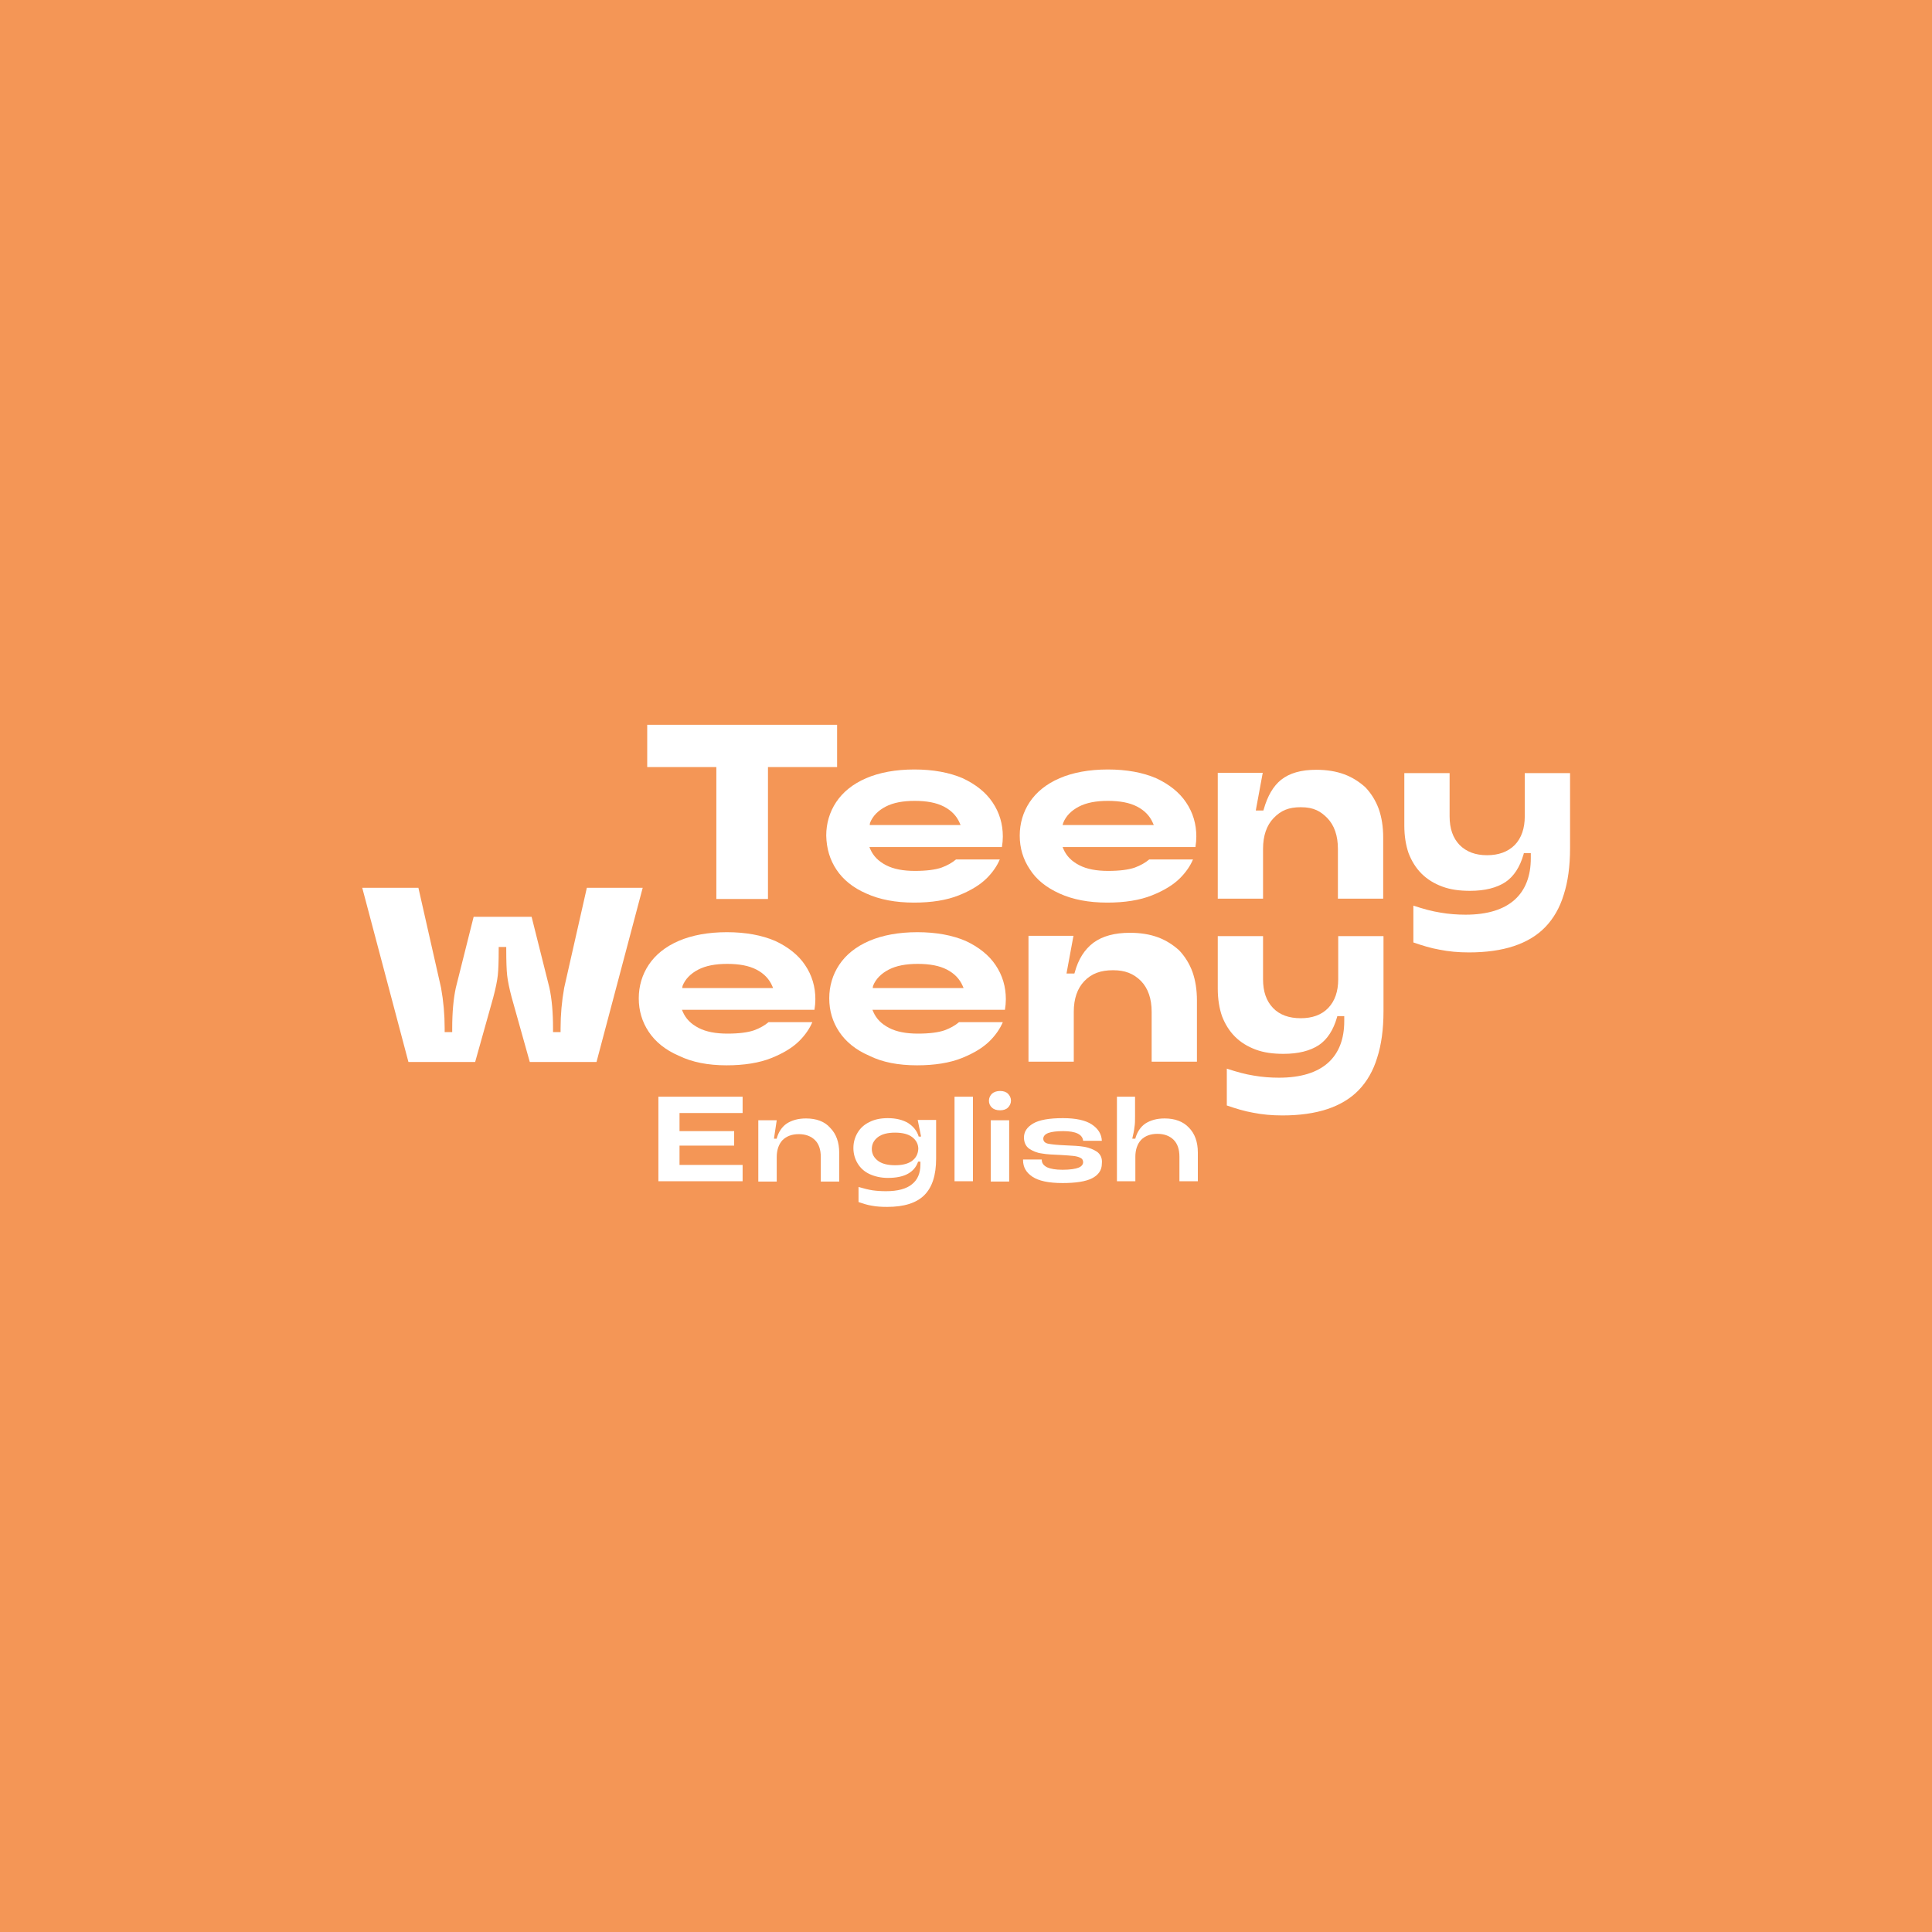
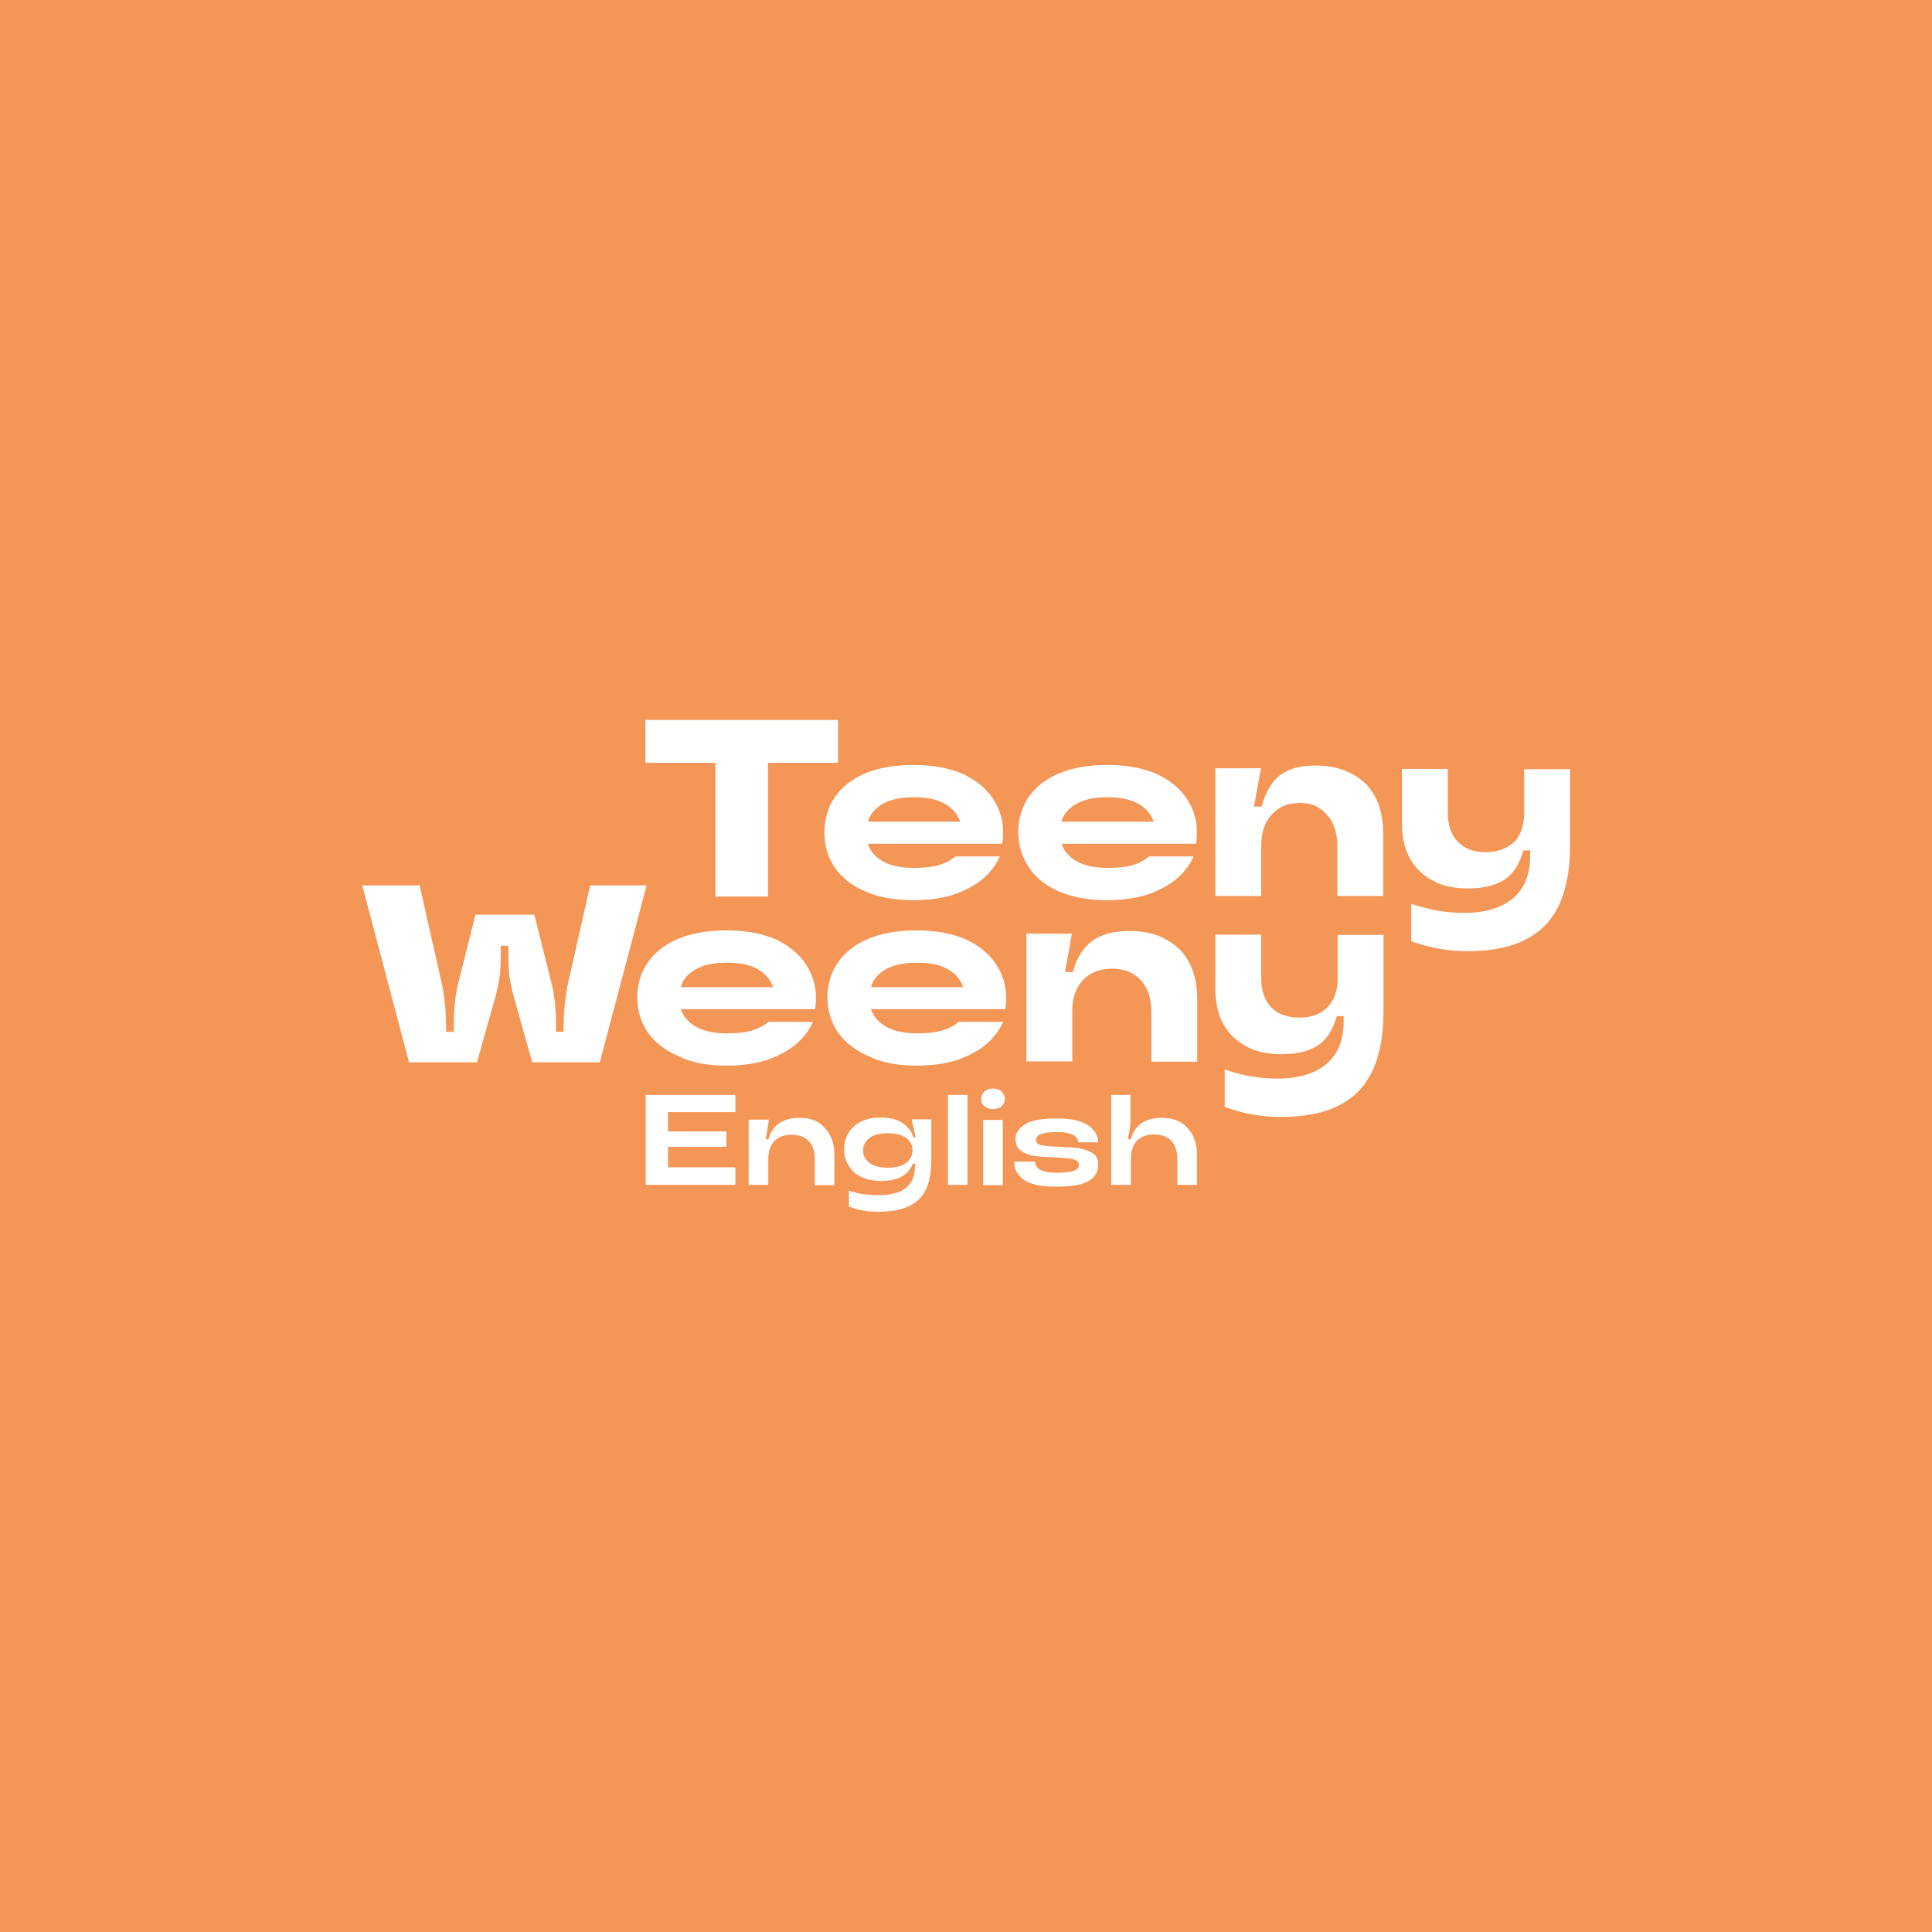
<svg xmlns="http://www.w3.org/2000/svg" version="1.1" id="Layer_2_1_" x="0px" y="0px" viewBox="0 0 640 640" style="enable-background:new 0 0 640 640;" xml:space="preserve">
  <style type="text/css">
	.st0{fill:#F49656;}
	.st1{fill:#FFFFFF;}
</style>
  <rect class="st0" width="640" height="640" />
  <g>
-     <path class="st1" d="M333.9,362.3c-0.6-0.6-1.5-0.9-2.6-0.9s-2,0.3-2.7,0.9c-0.6,0.6-1,1.4-1,2.3s0.3,1.7,1,2.3   c0.6,0.6,1.5,0.9,2.7,0.9c1.1,0,2-0.3,2.6-0.9s1-1.4,1-2.3C334.9,363.7,334.5,362.9,333.9,362.3z" />
    <g>
      <g>
-         <polygon class="st1" points="225.1,385.9 225.1,385.8 225.1,379.6 225.1,379.5 225.2,379.5 243.2,379.5 243.2,374.7 225.2,374.7      225.1,374.7 225.1,374.6 225.1,368.8 225.1,368.7 225.2,368.7 246,368.7 246,363.3 218.1,363.3 218.1,391.3 246,391.3 246,385.9      225.2,385.9    " />
-         <path class="st1" d="M267,370.5c-2.6,0-4.7,0.6-6.4,1.7c-1.6,1.1-2.7,2.8-3.3,4.9v0.1h-0.1h-0.7h-0.1v-0.1l0.9-6h-6.1v20.3h6.1     v-8.1c0-2.4,0.7-4.3,1.9-5.6c1.3-1.3,3.1-2,5.4-2s4.1,0.7,5.4,2s1.9,3.2,1.9,5.6v8.1h6.1v-9.5c0-3.5-1-6.3-3-8.3     C273.2,371.5,270.4,370.5,267,370.5z" />
-         <path class="st1" d="M305.1,376.4v0.1H305h-0.6h-0.1v-0.1c-0.6-1.9-1.8-3.3-3.5-4.4c-1.7-1-3.9-1.6-6.7-1.6     c-2.3,0-4.4,0.4-6.1,1.3c-1.7,0.8-3,2-3.9,3.5s-1.4,3.2-1.4,5.1s0.5,3.6,1.4,5.1s2.2,2.7,3.9,3.5c1.7,0.8,3.8,1.3,6.1,1.3     c2.9,0,5.1-0.5,6.7-1.4s2.7-2.2,3.3-3.9v-0.1h0.1h0.6h0.1v0.1v0.8c0,2.9-0.9,5.1-2.8,6.6c-1.8,1.5-4.7,2.3-8.6,2.3     c-1.6,0-3.1-0.1-4.5-0.3c-1.3-0.2-2.9-0.6-4.6-1.1v5c1.5,0.5,3,1,4.4,1.2c1.5,0.3,3.2,0.4,5.1,0.4c5.6,0,9.7-1.3,12.3-3.9     c2.6-2.6,3.9-6.6,3.9-12.1V371H304L305.1,376.4z M302.2,384.5c-1.3,1-3.2,1.5-5.7,1.5s-4.4-0.5-5.7-1.5c-1.3-1-2-2.3-2-3.9     s0.7-2.9,2-3.9s3.2-1.5,5.7-1.5s4.4,0.5,5.7,1.5c1.3,1,2,2.3,2,3.9C304.1,382.2,303.5,383.5,302.2,384.5z" />
-         <rect x="316.2" y="363.3" class="st1" width="6.1" height="28" />
-         <rect x="328.2" y="371.1" class="st1" width="6.1" height="20.3" />
-         <path class="st1" d="M363.5,381.6c-1.2-0.8-2.6-1.4-4.3-1.7c-1.7-0.3-3.8-0.4-6.4-0.5c-2.5-0.1-4.3-0.3-5.4-0.5     c-1.2-0.2-1.8-0.8-1.8-1.7c0-0.8,0.6-1.5,1.7-1.9s2.8-0.6,4.9-0.6c4.2,0,6.4,1.1,6.6,3.2h6.2c-0.1-2.2-1.2-4-3.3-5.4     c-2.1-1.4-5.3-2.1-9.6-2.1c-4.6,0-7.9,0.6-9.9,1.8c-2,1.2-3,2.7-3,4.6c0,1.6,0.6,2.9,1.7,3.7c1.2,0.8,2.6,1.4,4.2,1.6     c1.6,0.3,3.8,0.4,6.3,0.5c1.7,0.1,3.1,0.2,4,0.3c1,0.1,1.8,0.3,2.4,0.6c0.7,0.3,1,0.8,1,1.5s-0.5,1.4-1.5,1.8s-2.8,0.7-5.3,0.7     c-2.3,0-4-0.3-5.1-0.8c-1.2-0.6-1.8-1.4-1.8-2.5v-0.1h-6.2v0.2c0,2.3,1,4.1,3.1,5.5s5.4,2.1,10,2.1c4.3,0,7.7-0.5,9.8-1.6     c2.1-1.1,3.2-2.7,3.2-4.8C365.2,383.7,364.6,382.5,363.5,381.6z" />
-         <path class="st1" d="M385.8,370.5c-2.6,0-4.7,0.6-6.4,1.7c-1.6,1.1-2.7,2.8-3.3,4.9v0.1H376h-0.7h-0.2v-0.1     c0.3-1.3,0.6-2.6,0.7-3.7c0.2-1.1,0.2-2.3,0.2-3.6v-6.5h-6v28h6.1v-8.1c0-2.4,0.7-4.3,1.9-5.6c1.3-1.3,3.1-2,5.4-2s4.1,0.7,5.4,2     s1.9,3.2,1.9,5.6v8.1h6.1v-9.5c0-3.5-1-6.3-3-8.3C391.9,371.5,389.2,370.5,385.8,370.5z" />
+         <polygon class="st1" points="221.3,386.7 221.3,386.6 221.3,380 221.3,379.9 221.4,379.9 240.6,379.9 240.6,374.8 221.4,374.8      221.3,374.8 221.3,374.7 221.3,368.5 221.3,368.4 221.4,368.4 243.6,368.4 243.6,362.7 213.9,362.7 213.9,392.5 243.6,392.5      243.6,386.7 221.4,386.7    " />
+         <path class="st1" d="M264.9,370.3c-2.8,0-5,0.6-6.8,1.8c-1.7,1.2-2.9,3-3.5,5.2v0.1h-0.1h-0.7h-0.1v-0.1l1-6.4H248v21.6h6.5V384     c0-2.6,0.7-4.6,2-6c1.4-1.4,3.3-2.1,5.7-2.1s4.4,0.7,5.7,2.1c1.4,1.4,2,3.4,2,6v8.6h6.5v-10.1c0-3.7-1.1-6.7-3.2-8.8     C271.4,371.4,268.5,370.3,264.9,370.3z" />
+         <path class="st1" d="M303.3,376.6v0.1h-0.1h-0.6h-0.1v-0.1c-0.6-2-1.9-3.5-3.7-4.7c-1.8-1.1-4.1-1.7-7.1-1.7     c-2.4,0-4.7,0.4-6.5,1.4c-1.8,0.9-3.2,2.1-4.1,3.7c-1,1.6-1.5,3.4-1.5,5.4c0,2,0.5,3.8,1.5,5.4c1,1.6,2.3,2.9,4.1,3.7     c1.8,0.9,4,1.4,6.5,1.4c3.1,0,5.4-0.5,7.1-1.5c1.7-1,2.9-2.3,3.5-4.1v-0.1h0.1h0.6h0.1v0.1v0.9c0,3.1-1,5.4-3,7     c-1.9,1.6-5,2.4-9.2,2.4c-1.7,0-3.3-0.1-4.8-0.3c-1.4-0.2-3.1-0.6-4.9-1.2v5.3c1.6,0.5,3.2,1.1,4.7,1.3c1.6,0.3,3.4,0.4,5.4,0.4     c6,0,10.3-1.4,13.1-4.1c2.8-2.8,4.1-7,4.1-12.9v-13.6h-6.5L303.3,376.6z M300.2,385.2c-1.4,1.1-3.4,1.6-6.1,1.6     c-2.7,0-4.7-0.5-6.1-1.6c-1.4-1.1-2.1-2.4-2.1-4.1s0.7-3.1,2.1-4.1c1.4-1.1,3.4-1.6,6.1-1.6c2.7,0,4.7,0.5,6.1,1.6     c1.4,1.1,2.1,2.4,2.1,4.1C302.2,382.8,301.6,384.2,300.2,385.2z" />
+         <rect x="314" y="362.7" class="st1" width="6.5" height="29.8" />
+         <g>
+           <path class="st1" d="M331.8,361.6c-0.6-0.6-1.6-1-2.8-1c-1.2,0-2.1,0.3-2.9,1c-0.6,0.6-1.1,1.5-1.1,2.4c0,1,0.3,1.8,1.1,2.4      c0.6,0.6,1.6,1,2.9,1c1.2,0,2.1-0.3,2.8-1s1.1-1.5,1.1-2.4C332.8,363.1,332.4,362.3,331.8,361.6z" />
+           <rect x="325.7" y="371" class="st1" width="6.5" height="21.6" />
+         </g>
+         <path class="st1" d="M362.2,382.2c-1.3-0.9-2.8-1.5-4.6-1.8c-1.8-0.3-4-0.4-6.8-0.5c-2.7-0.1-4.6-0.3-5.7-0.5     c-1.3-0.2-1.9-0.9-1.9-1.8c0-0.9,0.6-1.6,1.8-2s3-0.6,5.2-0.6c4.5,0,6.8,1.2,7,3.4h6.6c-0.1-2.3-1.3-4.3-3.5-5.7     c-2.2-1.5-5.6-2.2-10.2-2.2c-4.9,0-8.4,0.6-10.5,1.9c-2.1,1.3-3.2,2.9-3.2,4.9c0,1.7,0.6,3.1,1.8,3.9c1.3,0.9,2.8,1.5,4.5,1.7     c1.7,0.3,4,0.4,6.7,0.5c1.8,0.1,3.3,0.2,4.3,0.3c1.1,0.1,1.9,0.3,2.6,0.6c0.7,0.3,1.1,0.9,1.1,1.6c0,0.7-0.5,1.5-1.6,1.9     c-1.1,0.4-3,0.7-5.6,0.7c-2.4,0-4.3-0.3-5.4-0.9c-1.3-0.6-1.9-1.5-1.9-2.7v-0.1H336v0.2c0,2.4,1.1,4.4,3.3,5.9     c2.2,1.5,5.7,2.2,10.6,2.2c4.6,0,8.2-0.5,10.4-1.7c2.2-1.2,3.4-2.9,3.4-5.1C364,384.4,363.4,383.1,362.2,382.2z" />
+         <path class="st1" d="M384.9,370.3c-2.8,0-5,0.6-6.8,1.8c-1.7,1.2-2.9,3-3.5,5.2v0.1h-0.1h-0.7h-0.2v-0.1c0.3-1.4,0.6-2.8,0.7-3.9     c0.2-1.2,0.2-2.4,0.2-3.8v-6.9h-6.4v29.8h6.5v-8.6c0-2.6,0.7-4.6,2-6c1.4-1.4,3.3-2.1,5.7-2.1s4.4,0.7,5.7,2.1s2,3.4,2,6v8.6h6.5     v-10.1c0-3.7-1.1-6.7-3.2-8.8C391.4,371.4,388.5,370.3,384.9,370.3z" />
+       </g>
+       <g>
+         <polygon class="st1" points="237,253.1 237,297 254.4,297 254.4,253.1 254.4,252.7 254.9,252.7 277.6,252.7 277.6,238.5      213.8,238.5 213.8,252.7 236.5,252.7 237,252.7    " />
+         <path class="st1" d="M276.4,287.2c2.2,3.3,5.6,6.1,10,8c4.5,2,9.8,3,16,3c5.9,0,11-0.8,15-2.4s7.2-3.6,9.4-5.8     c2-2,3.5-4.2,4.4-6.3h-14.7c-1.3,1.1-2.9,2-4.9,2.7c-2,0.7-5.1,1.1-8.9,1.1c-4,0-7.2-0.6-9.7-1.9c-2.5-1.3-4.3-3-5.3-5.4     l-0.3-0.7h0.7H332c0.2-1.2,0.3-2.4,0.3-3.6c0-4.2-1.1-8-3.5-11.5c-2.2-3.3-5.7-6.1-10-8.1c-4.5-1.9-9.9-2.9-16.2-2.9     c-6.3,0-11.8,1-16.2,2.9c-4.5,1.9-7.8,4.7-10,8c-2.2,3.3-3.3,7.2-3.3,11.3C273.1,280.1,274.2,283.9,276.4,287.2z M287.7,271.5     c0.9-2.3,2.7-4.2,5.3-5.5c2.5-1.3,5.8-1.9,9.7-1.9c4.1,0,7.3,0.6,9.8,1.9c2.5,1.3,4.3,3.1,5.3,5.5l0.3,0.7h-0.7h-29.1h-0.7     L287.7,271.5z" />
+         <path class="st1" d="M350.6,295.2c4.5,2,9.8,3,16,3c5.9,0,11-0.8,15-2.4s7.2-3.6,9.4-5.8c2-2,3.5-4.2,4.4-6.3h-14.7     c-1.3,1.1-2.9,2-4.9,2.7c-2,0.7-5.1,1.1-8.9,1.1c-4,0-7.2-0.6-9.7-1.9c-2.5-1.3-4.3-3-5.3-5.4l-0.3-0.7h0.7h43.9     c0.2-1.2,0.3-2.4,0.3-3.6c0-4.2-1.1-8-3.5-11.5c-2.2-3.3-5.7-6.1-10-8.1c-4.5-1.9-9.9-2.9-16.2-2.9c-6.3,0-11.8,1-16.2,2.9     c-4.5,1.9-7.8,4.7-10,8c-2.2,3.3-3.3,7.2-3.3,11.3c0,4.2,1.1,7.9,3.3,11.3C342.8,290.6,346.1,293.2,350.6,295.2z M351.8,271.5     c0.9-2.3,2.7-4.2,5.3-5.5c2.5-1.3,5.8-1.9,9.7-1.9c4.1,0,7.3,0.6,9.8,1.9c2.5,1.3,4.3,3.1,5.3,5.5l0.3,0.7h-0.7h-29.1h-0.8     L351.8,271.5z" />
+         <path class="st1" d="M445.1,255.1c-2.7-1-5.9-1.5-9.4-1.5c-5.1,0-8.9,1.1-11.8,3.3c-2.6,2.1-4.6,5.4-5.9,10l-0.1,0.3h-0.4h-1.6     h-0.5l0.1-0.6l2.2-12.1h-15.1v42.3h15.2v-16.7c0-4.5,1.2-7.9,3.6-10.4c2.5-2.6,5.2-3.7,9.1-3.7c4.5,0,6.7,1.4,8.9,3.7     c2.3,2.4,3.6,5.9,3.6,10.4v16.7h15.2v-20.6c0-3.6-0.5-6.8-1.5-9.6c-1-2.7-2.5-5.2-4.5-7.2C450.2,257.7,447.8,256.1,445.1,255.1z" />
+         <path class="st1" d="M492.1,282.3c-3.9,0-6.9-1.1-9.2-3.5c-2.2-2.3-3.3-5.5-3.3-9.6v-14.5h-15.2v17.7c0,3.5,0.5,6.6,1.4,9.2     c1,2.6,2.4,5,4.4,6.9c1.9,1.9,4.3,3.3,7,4.4c2.7,1,5.8,1.4,9.3,1.4c5,0,8.9-1,11.9-2.9c2.8-1.9,4.9-5.1,6.1-9.3l0.1-0.4h0.4h1.4     h0.5v0.5v1.2c0,6-1.8,10.8-5.5,14c-3.7,3.2-9.1,5-16.4,5c-2.7,0-5.7-0.2-8.5-0.7c-2.6-0.4-5.7-1.2-9-2.3v12.4     c2.9,1,5.9,1.9,8.8,2.4c3,0.6,6.3,0.9,9.8,0.9c5.8,0,10.9-0.7,15.1-2.1s7.8-3.6,10.6-6.4c2.7-2.8,4.9-6.5,6.2-10.9     c1.4-4.4,2.1-9.6,2.1-15.6v-25.3h-15.2v14.5c0,4.1-1.1,7.3-3.3,9.6C499.1,281.2,495.9,282.3,492.1,282.3z" />
      </g>
    </g>
    <g>
-       <g>
-         <polygon class="st1" points="237.3,254.5 237.3,297.8 254.4,297.8 254.4,254.5 254.4,254.1 254.9,254.1 277.3,254.1 277.3,240.1      214.4,240.1 214.4,254.1 236.8,254.1 237.3,254.1    " />
-         <path class="st1" d="M277.1,288.1c2.2,3.3,5.5,6,9.9,7.9c4.4,2,9.7,3,15.8,3c5.8,0,10.8-0.8,14.8-2.4s7.1-3.5,9.3-5.7     c2-2,3.4-4.1,4.3-6.2h-14.5c-1.3,1.1-2.9,2-4.8,2.7c-2,0.7-5,1.1-8.8,1.1c-3.9,0-7.1-0.6-9.6-1.9s-4.2-3-5.2-5.3l-0.3-0.7h0.7     h43.2c0.2-1.2,0.3-2.4,0.3-3.5c0-4.1-1.1-7.9-3.4-11.3c-2.2-3.3-5.6-6-9.9-8c-4.4-1.9-9.8-2.9-16-2.9s-11.6,1-16,2.9     s-7.7,4.6-9.9,7.9c-2.2,3.3-3.3,7.1-3.3,11.1C273.8,281.1,274.9,284.8,277.1,288.1z M288.2,272.6c0.9-2.3,2.7-4.1,5.2-5.4     s5.7-1.9,9.6-1.9c4,0,7.2,0.6,9.7,1.9s4.2,3.1,5.2,5.4l0.3,0.7h-0.7h-28.7h-0.7L288.2,272.6z" />
-         <path class="st1" d="M351,296c4.4,2,9.7,3,15.8,3c5.8,0,10.8-0.8,14.8-2.4s7.1-3.5,9.3-5.7c2-2,3.4-4.1,4.3-6.2h-14.5     c-1.3,1.1-2.9,2-4.8,2.7c-2,0.7-5,1.1-8.8,1.1c-3.9,0-7.1-0.6-9.6-1.9s-4.2-3-5.2-5.3l-0.3-0.7h0.7H396c0.2-1.2,0.3-2.4,0.3-3.5     c0-4.1-1.1-7.9-3.4-11.3c-2.2-3.3-5.6-6-9.9-8c-4.4-1.9-9.8-2.9-16-2.9s-11.6,1-16,2.9s-7.7,4.6-9.9,7.9     c-2.2,3.3-3.3,7.1-3.3,11.1c0,4.1,1.1,7.8,3.3,11.1C343.3,291.4,346.6,294,351,296z M352.2,272.6c0.9-2.3,2.7-4.1,5.2-5.4     s5.7-1.9,9.6-1.9c4,0,7.2,0.6,9.7,1.9s4.2,3.1,5.2,5.4l0.3,0.7h-0.7h-28.7H352L352.2,272.6z" />
-         <path class="st1" d="M445.3,256.5c-2.7-1-5.8-1.5-9.3-1.5c-5,0-8.8,1.1-11.6,3.3c-2.6,2.1-4.5,5.3-5.8,9.9l-0.1,0.3h-0.4h-1.6     H416l0.1-0.6l2.2-11.9h-14.9v41.7h15v-16.5c0-4.4,1.2-7.8,3.5-10.2c2.5-2.6,5.1-3.6,9-3.6c4.4,0,6.6,1.4,8.8,3.6     c2.3,2.4,3.5,5.8,3.5,10.2v16.5h15v-20.3c0-3.5-0.5-6.7-1.5-9.5c-1-2.7-2.5-5.1-4.4-7.1C450.3,259,448,257.5,445.3,256.5z" />
-         <path class="st1" d="M492.6,283.3c-3.8,0-6.8-1.1-9.1-3.4c-2.2-2.3-3.3-5.4-3.3-9.5v-14.3h-15v17.4c0,3.4,0.5,6.5,1.4,9.1     c1,2.6,2.4,4.9,4.3,6.8s4.2,3.3,6.9,4.3c2.7,1,5.7,1.4,9.2,1.4c4.9,0,8.8-1,11.7-2.9c2.8-1.9,4.8-5,6-9.2l0.1-0.4h0.4h1.4h0.5     v0.5v1.2c0,5.9-1.8,10.6-5.4,13.8c-3.6,3.2-9,4.9-16.2,4.9c-2.7,0-5.6-0.2-8.4-0.7c-2.6-0.4-5.6-1.2-8.9-2.3v12.2     c2.9,1,5.8,1.9,8.7,2.4c3,0.6,6.2,0.9,9.7,0.9c5.7,0,10.7-0.7,14.9-2.1c4.2-1.4,7.7-3.5,10.4-6.3c2.7-2.8,4.8-6.4,6.1-10.7     c1.4-4.3,2.1-9.5,2.1-15.4v-24.9h-15v14.3c0,4-1.1,7.2-3.3,9.5C499.5,282.2,496.4,283.3,492.6,283.3z" />
-       </g>
-     </g>
-     <g>
-       <g>
-         <path class="st1" d="M194.4,294.1l-7.5,33.1c-0.8,4.4-1.2,8.9-1.2,13.4v0.8v0.5h-0.5h-1.5h-0.5v-0.5v-0.8c0-5.2-0.4-9.7-1.2-13.4     l-5.9-23.5h-19.2l-5.9,23.5c-0.8,3.7-1.2,8.2-1.2,13.4v0.8v0.5h-0.5h-1.5h-0.5v-0.5v-0.8c0-4.5-0.4-9-1.2-13.4l-7.5-33.1H120     l15.3,57.7h22.1l6-21.4c0.8-3,1.3-5.5,1.5-7.3c0.2-1.9,0.3-4.7,0.3-8.6v-0.3v-0.5h0.5h1.5h0.5v0.5v0.3c0,3.9,0.1,6.8,0.3,8.6     c0.2,1.8,0.7,4.3,1.5,7.3l6,21.4h22.1l15.3-57.7H194.4z" />
-         <path class="st1" d="M240.7,352.9c5.8,0,10.8-0.8,14.8-2.4s7.1-3.5,9.3-5.7c2-2,3.4-4.1,4.3-6.2h-14.5c-1.3,1.1-2.9,2-4.8,2.7     c-2,0.7-5,1.1-8.8,1.1c-3.9,0-7.1-0.6-9.6-1.9s-4.2-3-5.2-5.3l-0.3-0.7h0.7h43.2c0.2-1.2,0.3-2.4,0.3-3.5c0-4.1-1.1-7.9-3.4-11.3     c-2.2-3.3-5.6-6-9.9-8c-4.4-1.9-9.8-2.9-16-2.9s-11.6,1-16,2.9s-7.7,4.6-9.9,7.9s-3.3,7.1-3.3,11.1c0,4.1,1.1,7.8,3.3,11.1     c2.2,3.3,5.5,6,9.9,7.9C229.3,351.9,234.6,352.9,240.7,352.9z M226.1,326.6c0.9-2.3,2.7-4.1,5.2-5.4s5.7-1.9,9.6-1.9     c4,0,7.2,0.6,9.7,1.9s4.2,3.1,5.2,5.4l0.3,0.7h-0.7h-28.7H226L226.1,326.6z" />
-         <path class="st1" d="M303.8,352.9c5.8,0,10.8-0.8,14.8-2.4s7.1-3.5,9.3-5.7c2-2,3.4-4.1,4.3-6.2h-14.5c-1.3,1.1-2.9,2-4.8,2.7     c-2,0.7-5,1.1-8.8,1.1c-3.9,0-7.1-0.6-9.6-1.9s-4.2-3-5.2-5.3l-0.3-0.7h0.7h43.2c0.2-1.2,0.3-2.4,0.3-3.5c0-4.1-1.1-7.9-3.4-11.3     c-2.2-3.3-5.6-6-9.9-8c-4.4-1.9-9.8-2.9-16-2.9s-11.6,1-16,2.9s-7.7,4.6-9.9,7.9c-2.2,3.3-3.3,7.1-3.3,11.1     c0,4.1,1.1,7.8,3.3,11.1c2.2,3.3,5.5,6,9.9,7.9C292.3,351.9,297.6,352.9,303.8,352.9z M289.2,326.6c0.9-2.3,2.7-4.1,5.2-5.4     s5.7-1.9,9.6-1.9c4,0,7.2,0.6,9.7,1.9s4.2,3.1,5.2,5.4l0.3,0.7h-0.7h-28.7h-0.7L289.2,326.6z" />
-         <path class="st1" d="M421.7,333.9c-2.2-2.3-3.3-5.4-3.3-9.5v-14.3h-15v17.4c0,3.4,0.5,6.5,1.4,9.1c1,2.6,2.4,4.9,4.3,6.8     s4.2,3.3,6.9,4.3c2.7,1,5.7,1.4,9.2,1.4c4.9,0,8.8-1,11.7-2.9c2.8-1.9,4.8-5,6-9.2l0.1-0.4h0.4h1.4h0.5v0.5v1.2     c0,5.9-1.8,10.6-5.4,13.8c-3.6,3.2-9,4.9-16.2,4.9c-2.7,0-5.6-0.2-8.4-0.7c-2.6-0.4-5.6-1.2-8.9-2.3v12.2c2.9,1,5.8,1.9,8.7,2.4     c3,0.6,6.2,0.9,9.7,0.9c5.7,0,10.7-0.7,14.9-2.1c4.2-1.4,7.7-3.5,10.4-6.3c2.7-2.8,4.8-6.4,6.1-10.7c1.4-4.3,2.1-9.5,2.1-15.4     v-24.9h-15v14.3c0,4-1.1,7.2-3.3,9.5c-2.2,2.3-5.3,3.4-9.1,3.4C427,337.3,423.9,336.2,421.7,333.9z" />
-         <path class="st1" d="M383.6,310.5c-2.7-1-5.8-1.5-9.3-1.5c-5.1,0-9.1,1.1-12.1,3.3c-2.9,2.2-5,5.4-6.2,9.9l-0.1,0.3h-0.4h-1.6     h-0.6l0.1-0.6l2.2-11.9h-14.9v41.7h15v-16.5c0-4.4,1.2-7.8,3.5-10.2c2.4-2.5,5.4-3.6,9.5-3.6c4,0,6.8,1.1,9.3,3.6     c2.3,2.4,3.5,5.8,3.5,10.2v16.5h15v-20.3c0-3.5-0.5-6.7-1.5-9.5c-1-2.7-2.5-5.1-4.4-7.1C388.6,313,386.3,311.5,383.6,310.5z" />
-       </g>
+       <path class="st1" d="M195.5,293.3l-7.6,33.6c-0.8,4.5-1.2,9-1.2,13.6v0.8v0.5h-0.5h-1.5h-0.5v-0.5v-0.8c0-5.3-0.4-9.8-1.2-13.6    l-6-23.9h-19.5l-6,23.9c-0.8,3.8-1.2,8.3-1.2,13.6v0.8v0.5h-0.5h-1.5h-0.5v-0.5v-0.8c0-4.6-0.4-9.1-1.2-13.6l-7.6-33.6H120    l15.5,58.6H158l6.1-21.7c0.8-3,1.3-5.6,1.5-7.4c0.2-1.9,0.3-4.8,0.3-8.7v-0.3v-0.5h0.5h1.5h0.5v0.5v0.3c0,4,0.1,6.9,0.3,8.7    c0.2,1.8,0.7,4.4,1.5,7.4l6.1,21.7h22.4l15.5-58.6H195.5z" />
+       <path class="st1" d="M240.5,353c5.9,0,11-0.8,15-2.4c4.1-1.6,7.2-3.6,9.4-5.8c2-2,3.5-4.2,4.4-6.3h-14.7c-1.3,1.1-2.9,2-4.9,2.7    c-2,0.7-5.1,1.1-8.9,1.1c-4,0-7.2-0.6-9.7-1.9c-2.5-1.3-4.3-3-5.3-5.4l-0.3-0.7h0.7H270c0.2-1.2,0.3-2.4,0.3-3.6    c0-4.2-1.1-8-3.5-11.5c-2.2-3.3-5.7-6.1-10-8.1c-4.5-1.9-9.9-2.9-16.2-2.9s-11.8,1-16.2,2.9s-7.8,4.7-10,8    c-2.2,3.3-3.3,7.2-3.3,11.3c0,4.2,1.1,7.9,3.3,11.3c2.2,3.3,5.6,6.1,10,8C228.9,352,234.3,353,240.5,353z M225.7,326.3    c0.9-2.3,2.7-4.2,5.3-5.5c2.5-1.3,5.8-1.9,9.7-1.9c4.1,0,7.3,0.6,9.8,1.9c2.5,1.3,4.3,3.1,5.3,5.5l0.3,0.7h-0.7h-29.1h-0.7    L225.7,326.3z" />
+       <path class="st1" d="M303.5,353c5.9,0,11-0.8,15-2.4c4.1-1.6,7.2-3.6,9.4-5.8c2-2,3.5-4.2,4.4-6.3h-14.7c-1.3,1.1-2.9,2-4.9,2.7    c-2,0.7-5.1,1.1-8.9,1.1c-4,0-7.2-0.6-9.7-1.9c-2.5-1.3-4.3-3-5.3-5.4l-0.3-0.7h0.7H333c0.2-1.2,0.3-2.4,0.3-3.6    c0-4.2-1.1-8-3.5-11.5c-2.2-3.3-5.7-6.1-10-8.1c-4.5-1.9-9.9-2.9-16.2-2.9c-6.3,0-11.8,1-16.2,2.9c-4.5,1.9-7.8,4.7-10,8    c-2.2,3.3-3.3,7.2-3.3,11.3c0,4.2,1.1,7.9,3.3,11.3c2.2,3.3,5.6,6.1,10,8C291.8,352,297.2,353,303.5,353z M288.7,326.3    c0.9-2.3,2.7-4.2,5.3-5.5c2.5-1.3,5.8-1.9,9.7-1.9c4.1,0,7.3,0.6,9.8,1.9c2.5,1.3,4.3,3.1,5.3,5.5l0.3,0.7h-0.7h-29.1h-0.7    L288.7,326.3z" />
+       <path class="st1" d="M421.1,333.7c-2.2-2.3-3.3-5.5-3.3-9.6v-14.5h-15.2v17.7c0,3.5,0.5,6.6,1.4,9.2c1,2.6,2.4,5,4.4,6.9    s4.3,3.3,7,4.4c2.7,1,5.8,1.4,9.3,1.4c5,0,8.9-1,11.9-2.9c2.8-1.9,4.9-5.1,6.1-9.3l0.1-0.4h0.4h1.4h0.5v0.5v1.2    c0,6-1.8,10.8-5.5,14c-3.7,3.2-9.1,5-16.4,5c-2.7,0-5.7-0.2-8.5-0.7c-2.6-0.4-5.7-1.2-9-2.3v12.4c2.9,1,5.9,1.9,8.8,2.4    c3,0.6,6.3,0.9,9.8,0.9c5.8,0,10.9-0.7,15.1-2.1c4.3-1.4,7.8-3.6,10.6-6.4c2.7-2.8,4.9-6.5,6.2-10.9c1.4-4.4,2.1-9.6,2.1-15.6    v-25.3h-15.2V324c0,4.1-1.1,7.3-3.3,9.6c-2.2,2.3-5.4,3.5-9.2,3.5C426.5,337.1,423.4,336,421.1,333.7z" />
+       <path class="st1" d="M383.5,309.9c-2.7-1-5.9-1.5-9.4-1.5c-5.2,0-9.2,1.1-12.3,3.3c-2.9,2.2-5.1,5.5-6.3,10l-0.1,0.3H355h-1.6    h-0.6l0.1-0.6l2.2-12.1h-15.1v42.3h15.2V335c0-4.5,1.2-7.9,3.6-10.4c2.4-2.5,5.5-3.7,9.6-3.7c4.1,0,6.9,1.1,9.4,3.7    c2.3,2.4,3.6,5.9,3.6,10.4v16.7h15.2v-20.6c0-3.6-0.5-6.8-1.5-9.6c-1-2.7-2.5-5.2-4.5-7.2C388.6,312.5,386.2,311,383.5,309.9z" />
    </g>
  </g>
</svg>
